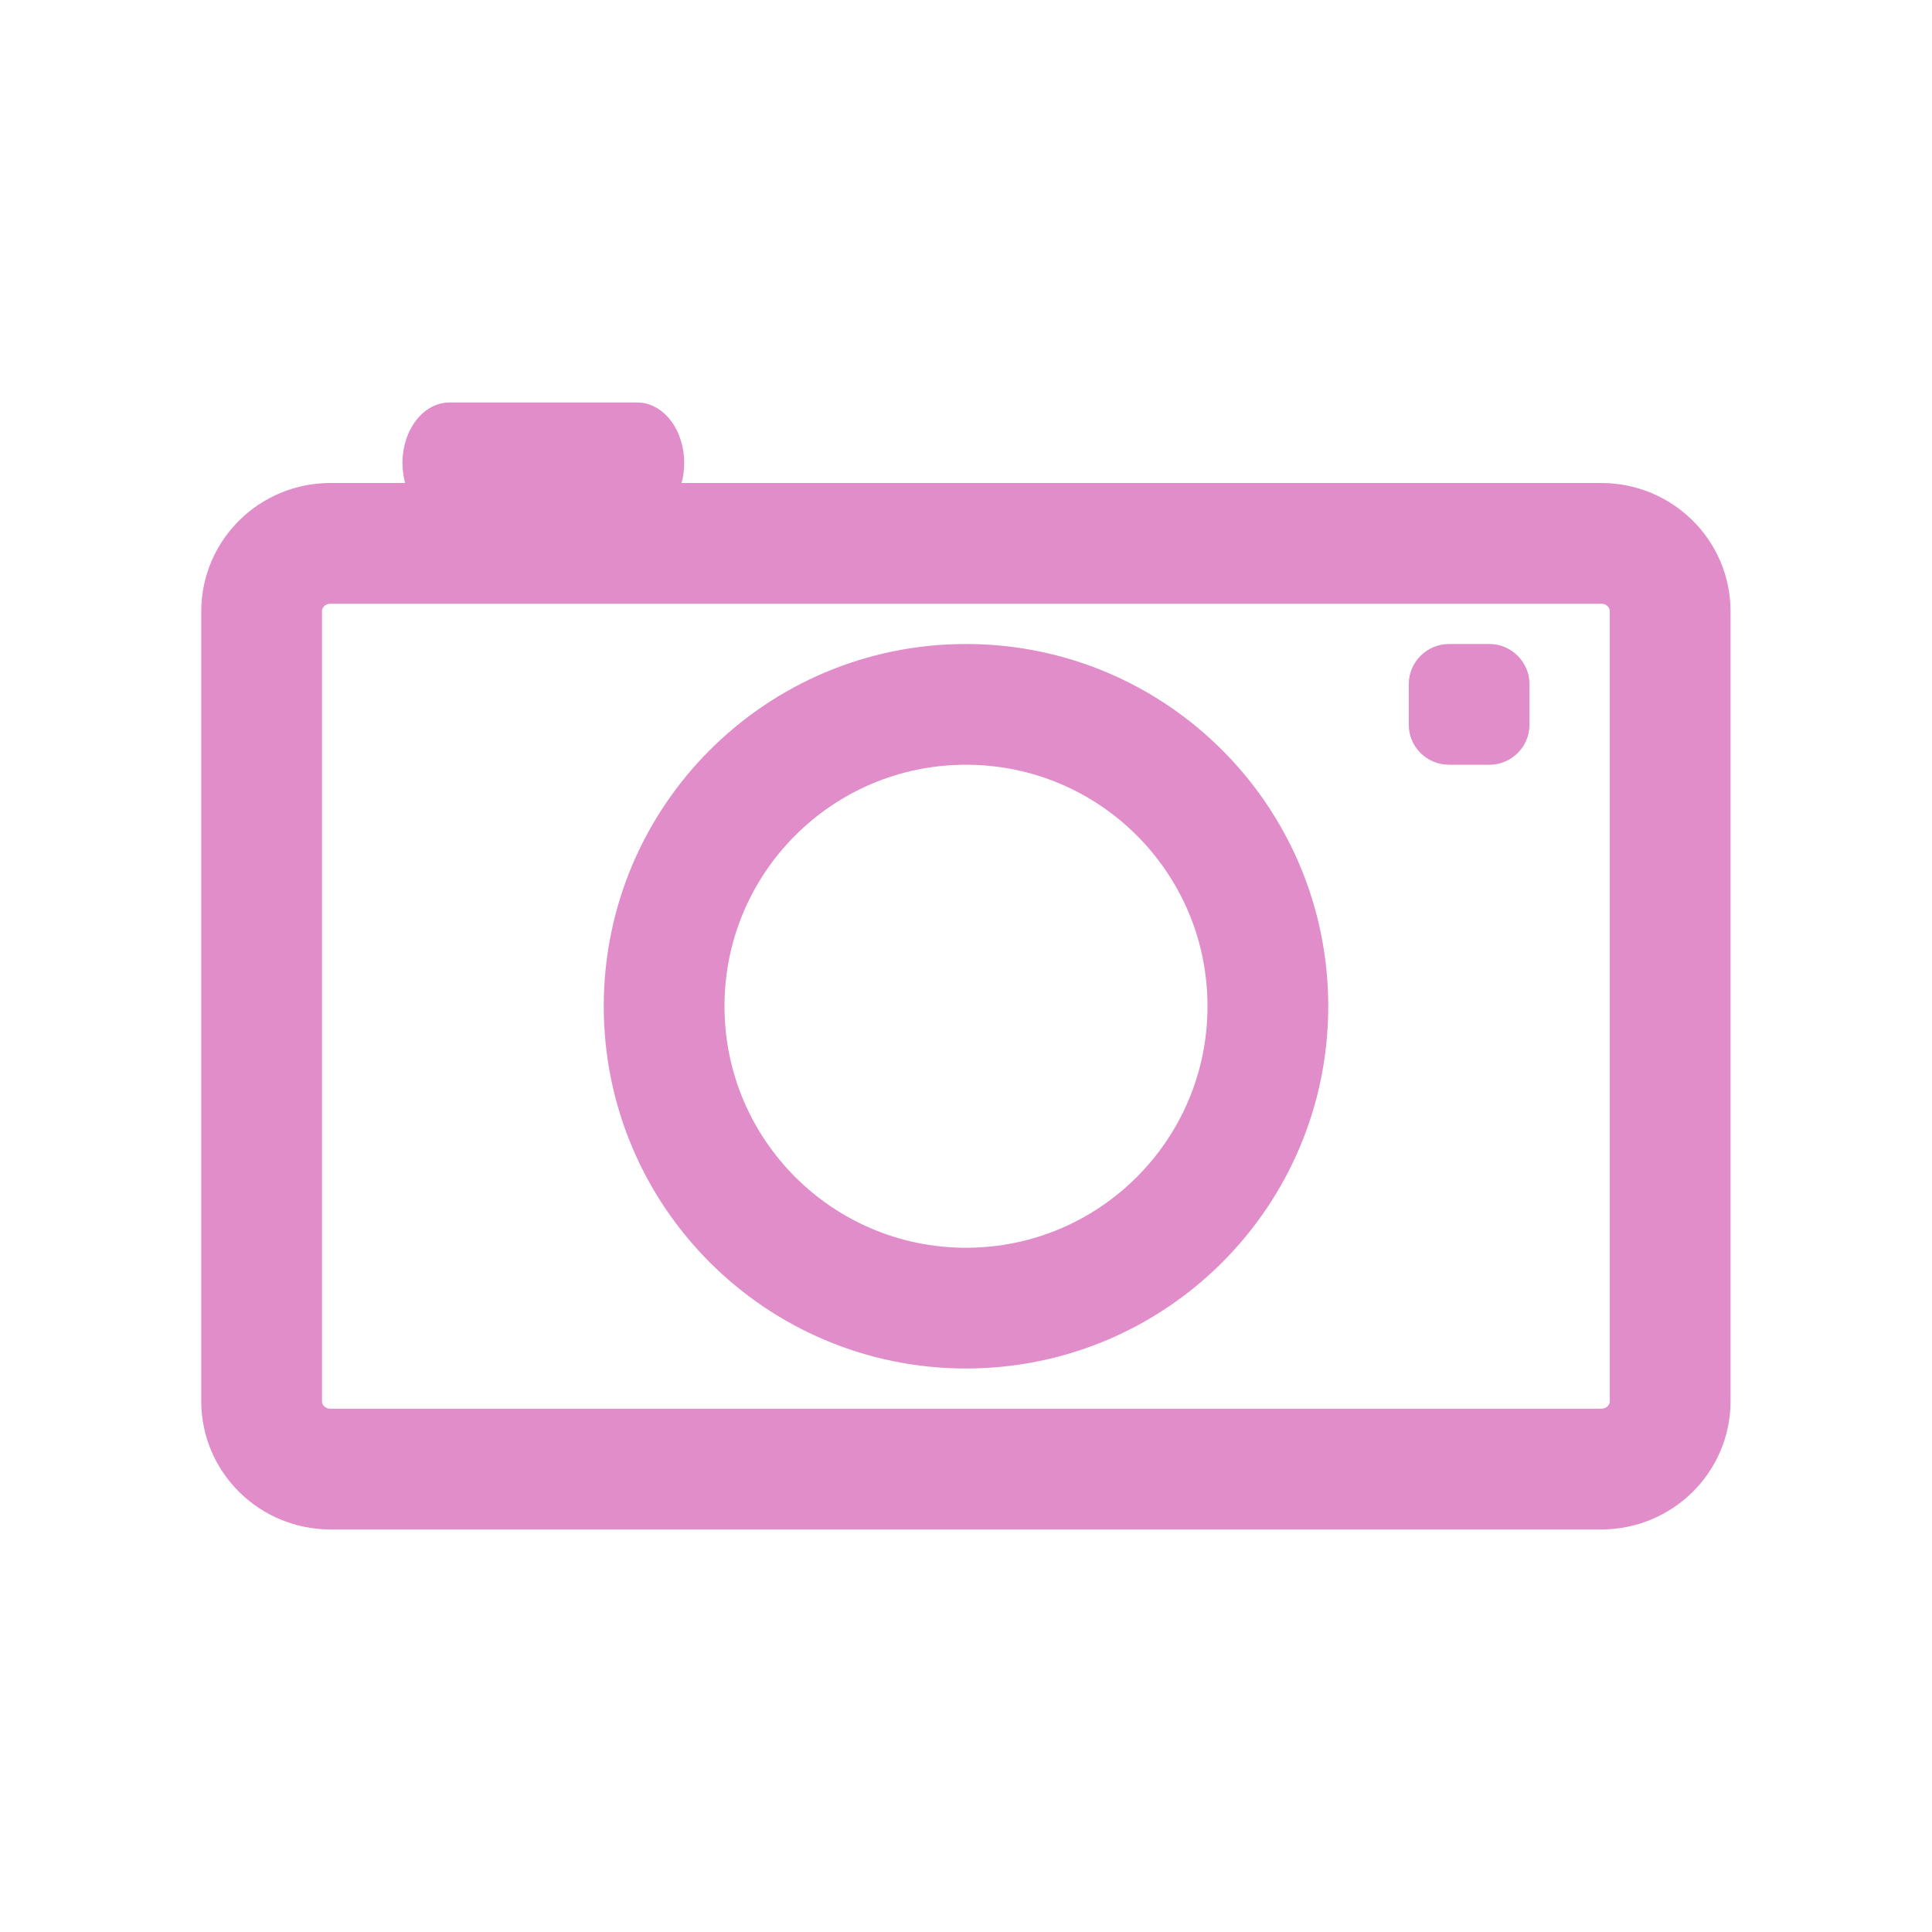
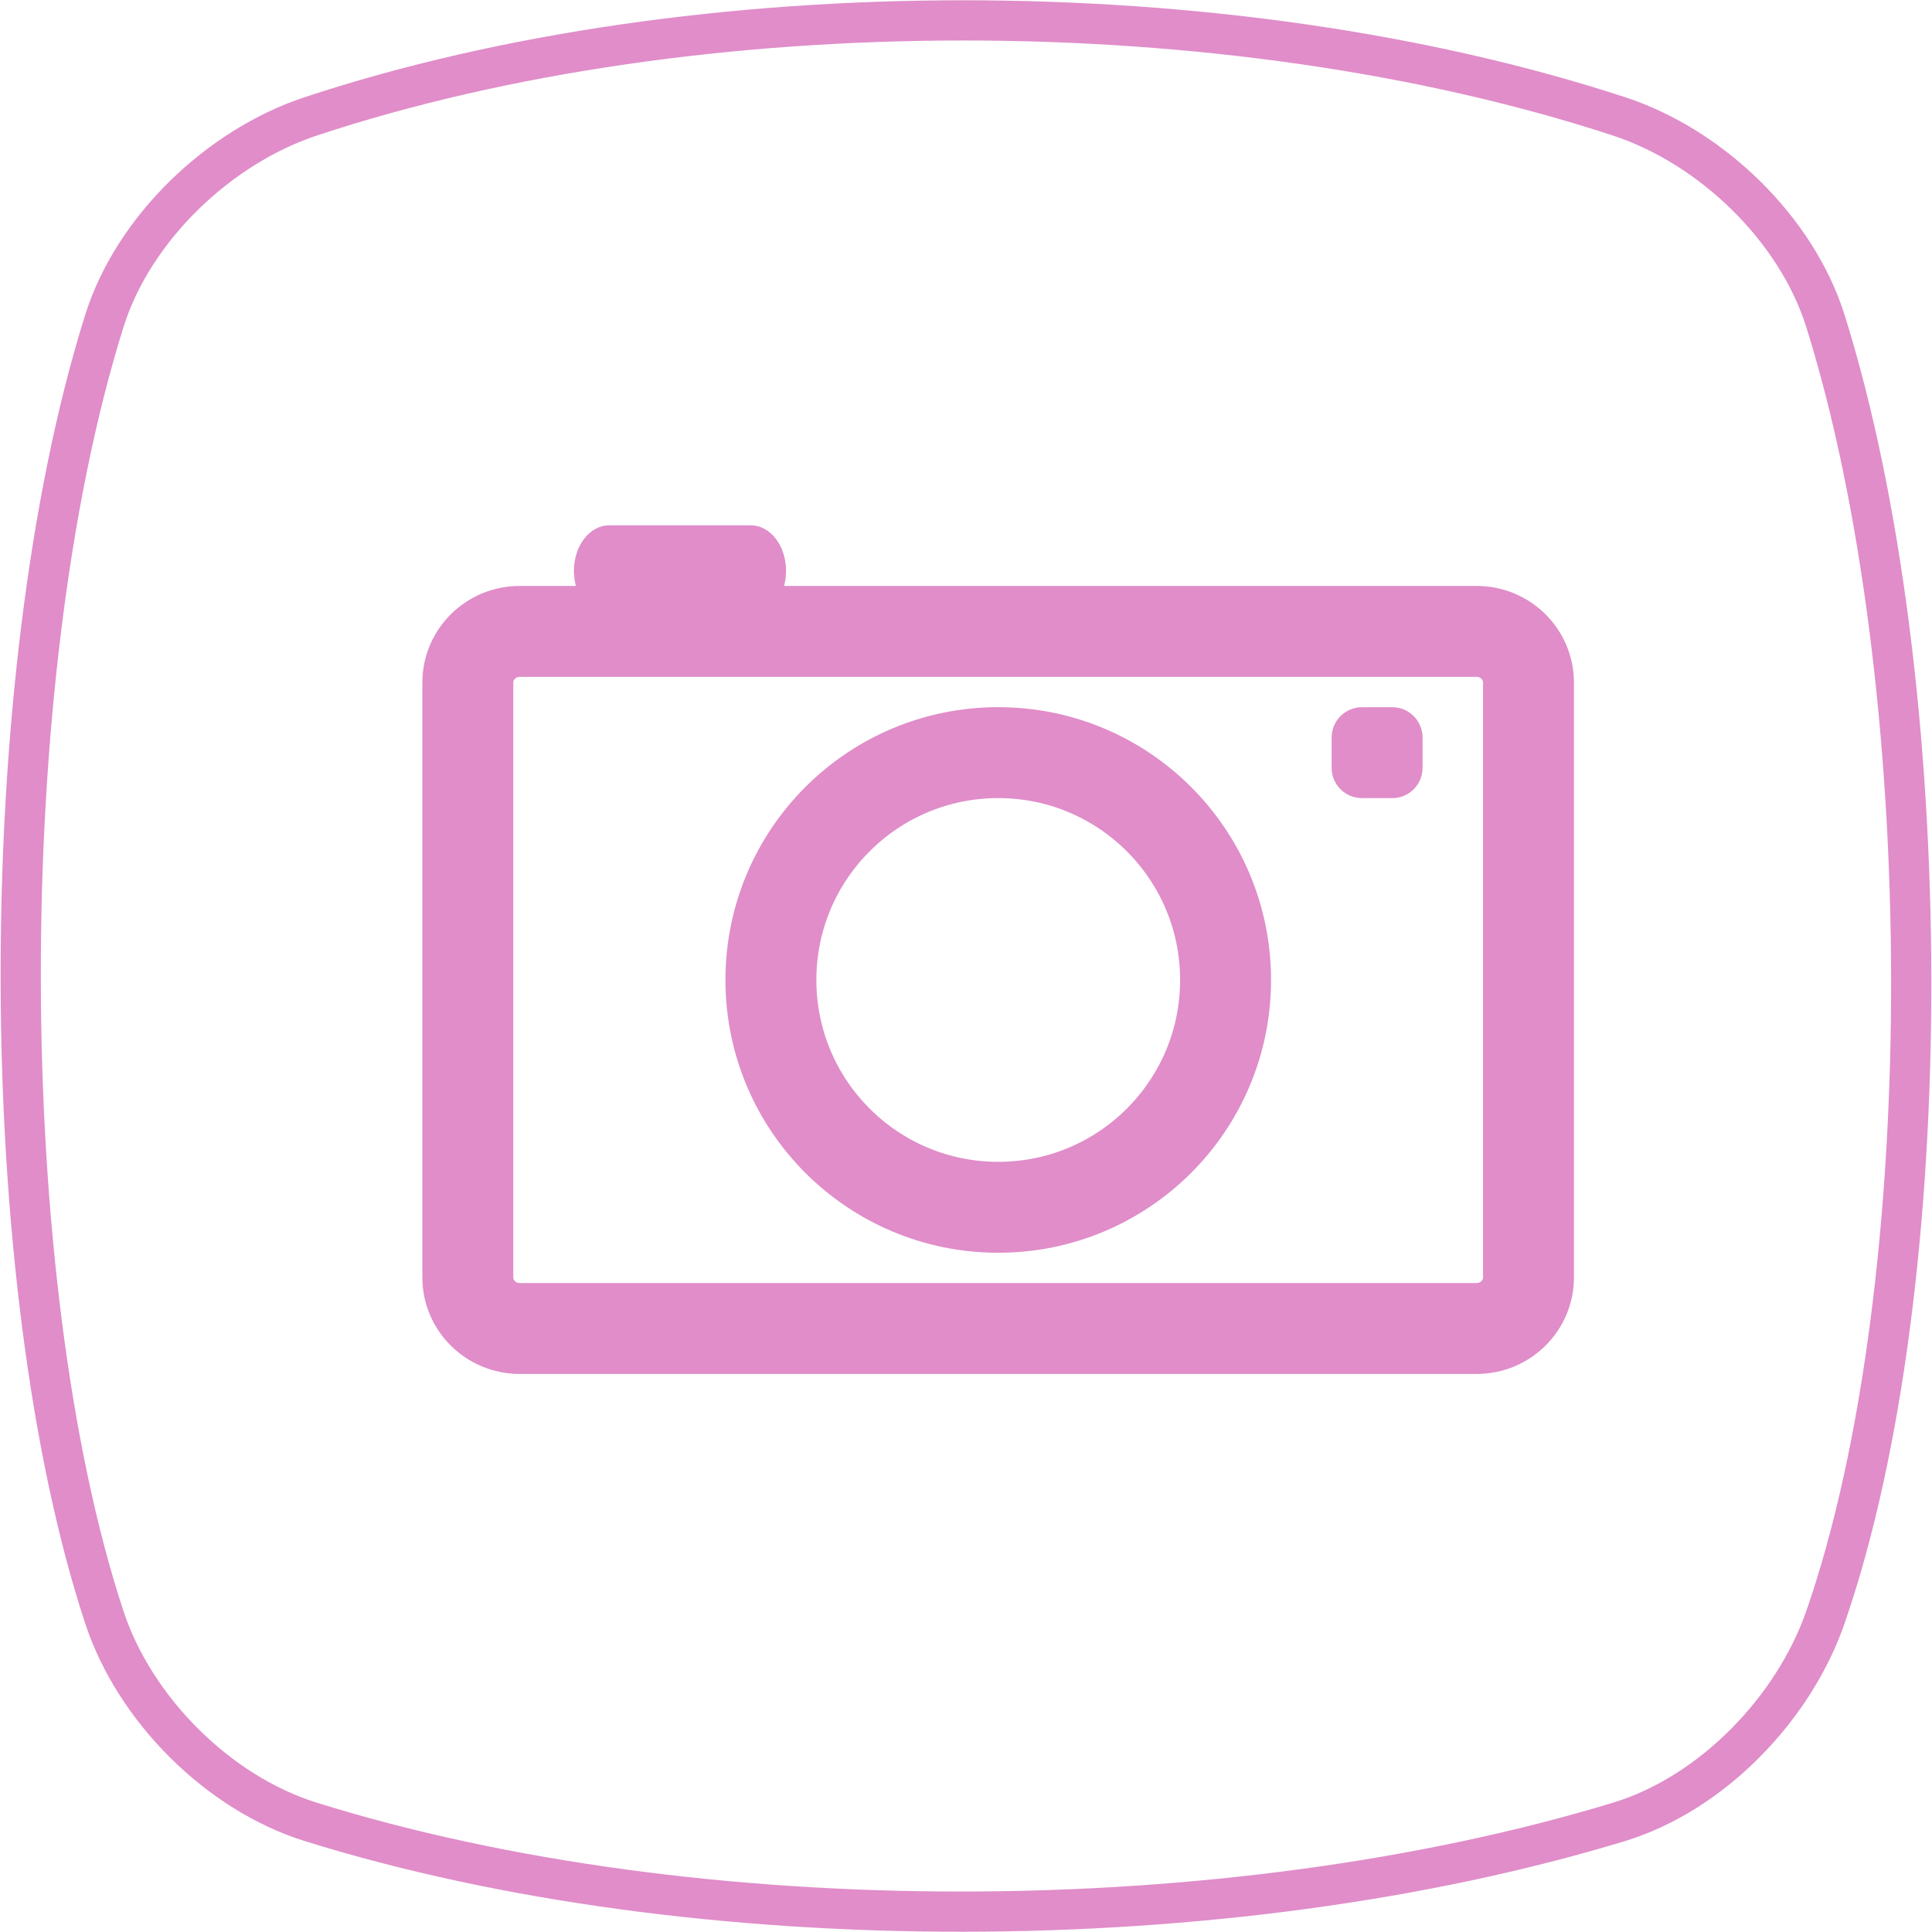
- <svg xmlns="http://www.w3.org/2000/svg" width="48" height="48" viewBox="0 0 38.4 38.4">
-   <path d="m 6.568 10.8 25.26 0 c 0.755 0 1.368 0.604 1.368 1.351 l 0 15.701 c 0 0.743 -0.613 1.347 -1.368 1.347 l -25.26 0 c -0.755 0 -1.368 -0.604 -1.368 -1.347 l 0 -15.701 c 0 -0.747 0.613 -1.351 1.368 -1.351" style="stroke-dasharray:none;fill:none;stroke-miterlimit:4;stroke:#e08dc9;stroke-linecap:round;stroke-linejoin:round;stroke-width:2.4" />
-   <path d="m 8.935 8 3.729 0 c 0.519 0 0.935 0.536 0.935 1.203 0 0.662 -0.417 1.197 -0.935 1.197 l -3.729 0 c -0.519 0 -0.935 -0.536 -0.935 -1.197 0 -0.667 0.417 -1.203 0.935 -1.203" style="fill:#e08dc9" />
-   <path d="m 28.802 12.8 0.799 0 c 0.442 0 0.799 0.36 0.799 0.801 l 0 0.801 c 0 0.441 -0.357 0.798 -0.799 0.798 l -0.799 0 c -0.445 0 -0.802 -0.357 -0.802 -0.798 l 0 -0.801 c 0 -0.441 0.357 -0.801 0.802 -0.801" style="fill:#e08dc9" />
-   <path d="m 25.2 20 c 0 3.315 -2.685 6 -6 6 c -3.315 0 -6 -2.685 -6 -6 0 -3.315 2.685 -6 6 -6 3.315 0 6 2.685 6 6 z" style="stroke-dasharray:none;fill:none;stroke-miterlimit:4;stroke:#e08dc9;stroke-width:2.4" />
+ <svg xmlns="http://www.w3.org/2000/svg" version="1.1" id="svg2" viewBox="0 0 48 48">
+   <defs id="defs12" />
+   <g id="layer1">
+     <path id="path4152" d="m 7.723,2.89 c 9.608,-3.178 22.789,-3.178 32.498,0 2.297,0.752 4.413,2.796 5.131,5.085 2.809,8.952 2.876,23.915 0,32.205 -0.786,2.267 -2.819,4.382 -5.131,5.085 -9.709,2.95 -22.89,2.994 -32.498,0 -2.308,-0.719 -4.381,-2.806 -5.131,-5.085 -2.731,-8.29 -2.808,-23.253 0,-32.205 0.718,-2.289 2.837,-4.326 5.131,-5.085 z" style="display:inline;fill:none;fill-opacity:1;fill-rule:evenodd;stroke:#e08dc9;stroke-width:0.999;stroke-linecap:butt;stroke-linejoin:miter;stroke-miterlimit:4;stroke-dasharray:none;stroke-opacity:1" />
+   </g>
+   <g id="layer2">
+     <path id="path4" style="fill:none;stroke:#e08dc9;stroke-width:2.259;stroke-linecap:round;stroke-linejoin:round;stroke-miterlimit:4;stroke-dasharray:none" d="m 12.911,15.687 23.776,0 c 0.711,0 1.288,0.569 1.288,1.272 l 0,14.779 c 0,0.699 -0.577,1.268 -1.288,1.268 l -23.776,0 c -0.711,0 -1.288,-0.569 -1.288,-1.268 l 0,-14.779 c 0,-0.703 0.577,-1.272 1.288,-1.272" />
+     <path id="path6" style="fill:#e08dc9" d="m 15.139,13.051 3.51,0 c 0.489,0 0.88,0.505 0.88,1.132 0,0.623 -0.393,1.127 -0.88,1.127 l -3.51,0 c -0.489,0 -0.88,-0.505 -0.88,-1.127 0,-0.628 0.393,-1.132 0.88,-1.132" />
+     <path id="path8" style="fill:#e08dc9" d="m 33.839,17.57 0.752,0 c 0.416,0 0.752,0.339 0.752,0.754 l 0,0.754 c 0,0.415 -0.336,0.751 -0.752,0.751 l -0.752,0 c -0.419,0 -0.755,-0.336 -0.755,-0.751 l 0,-0.754 c 0,-0.415 0.336,-0.754 0.755,-0.754" />
+     <path id="path10" style="fill:none;stroke:#e08dc9;stroke-width:2.259;stroke-miterlimit:4;stroke-dasharray:none" d="m 30.449,24.347 c 0,3.12 -2.527,5.648 -5.648,5.648 -3.12,0 -5.648,-2.527 -5.648,-5.648 0,-3.12 2.527,-5.648 5.648,-5.648 3.12,0 5.648,2.527 5.648,5.648 z" />
+   </g>
</svg>
